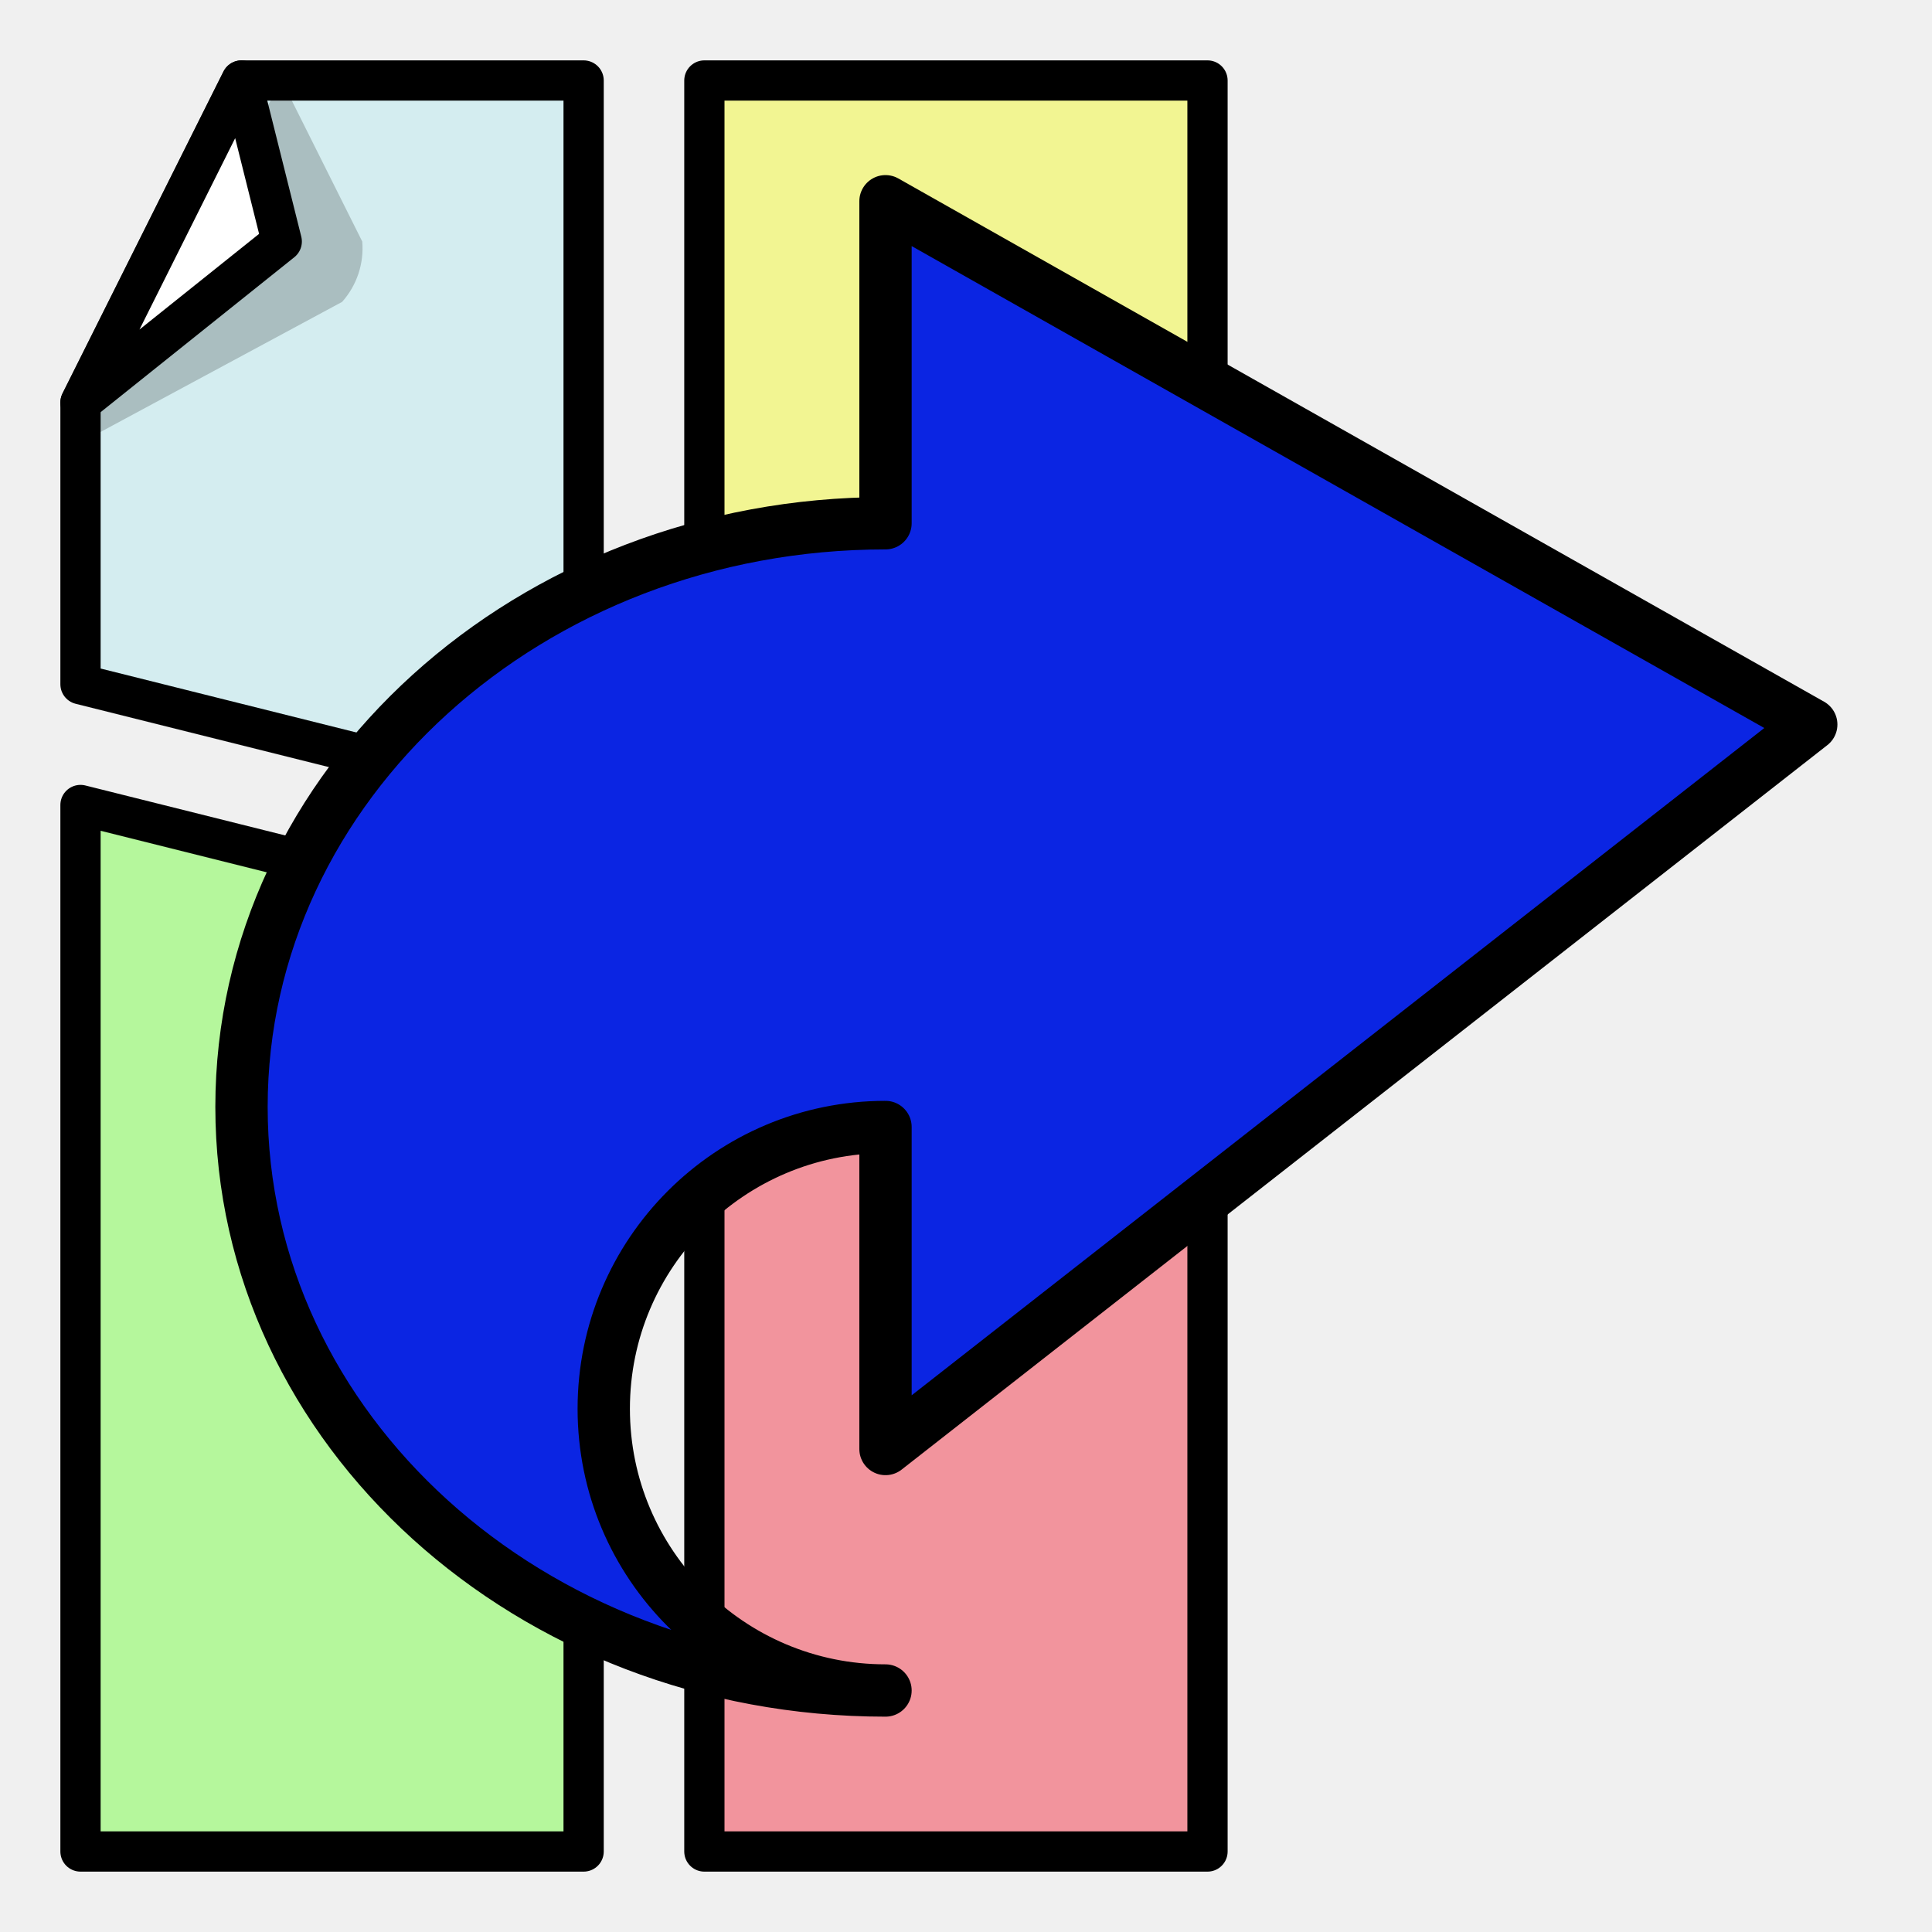
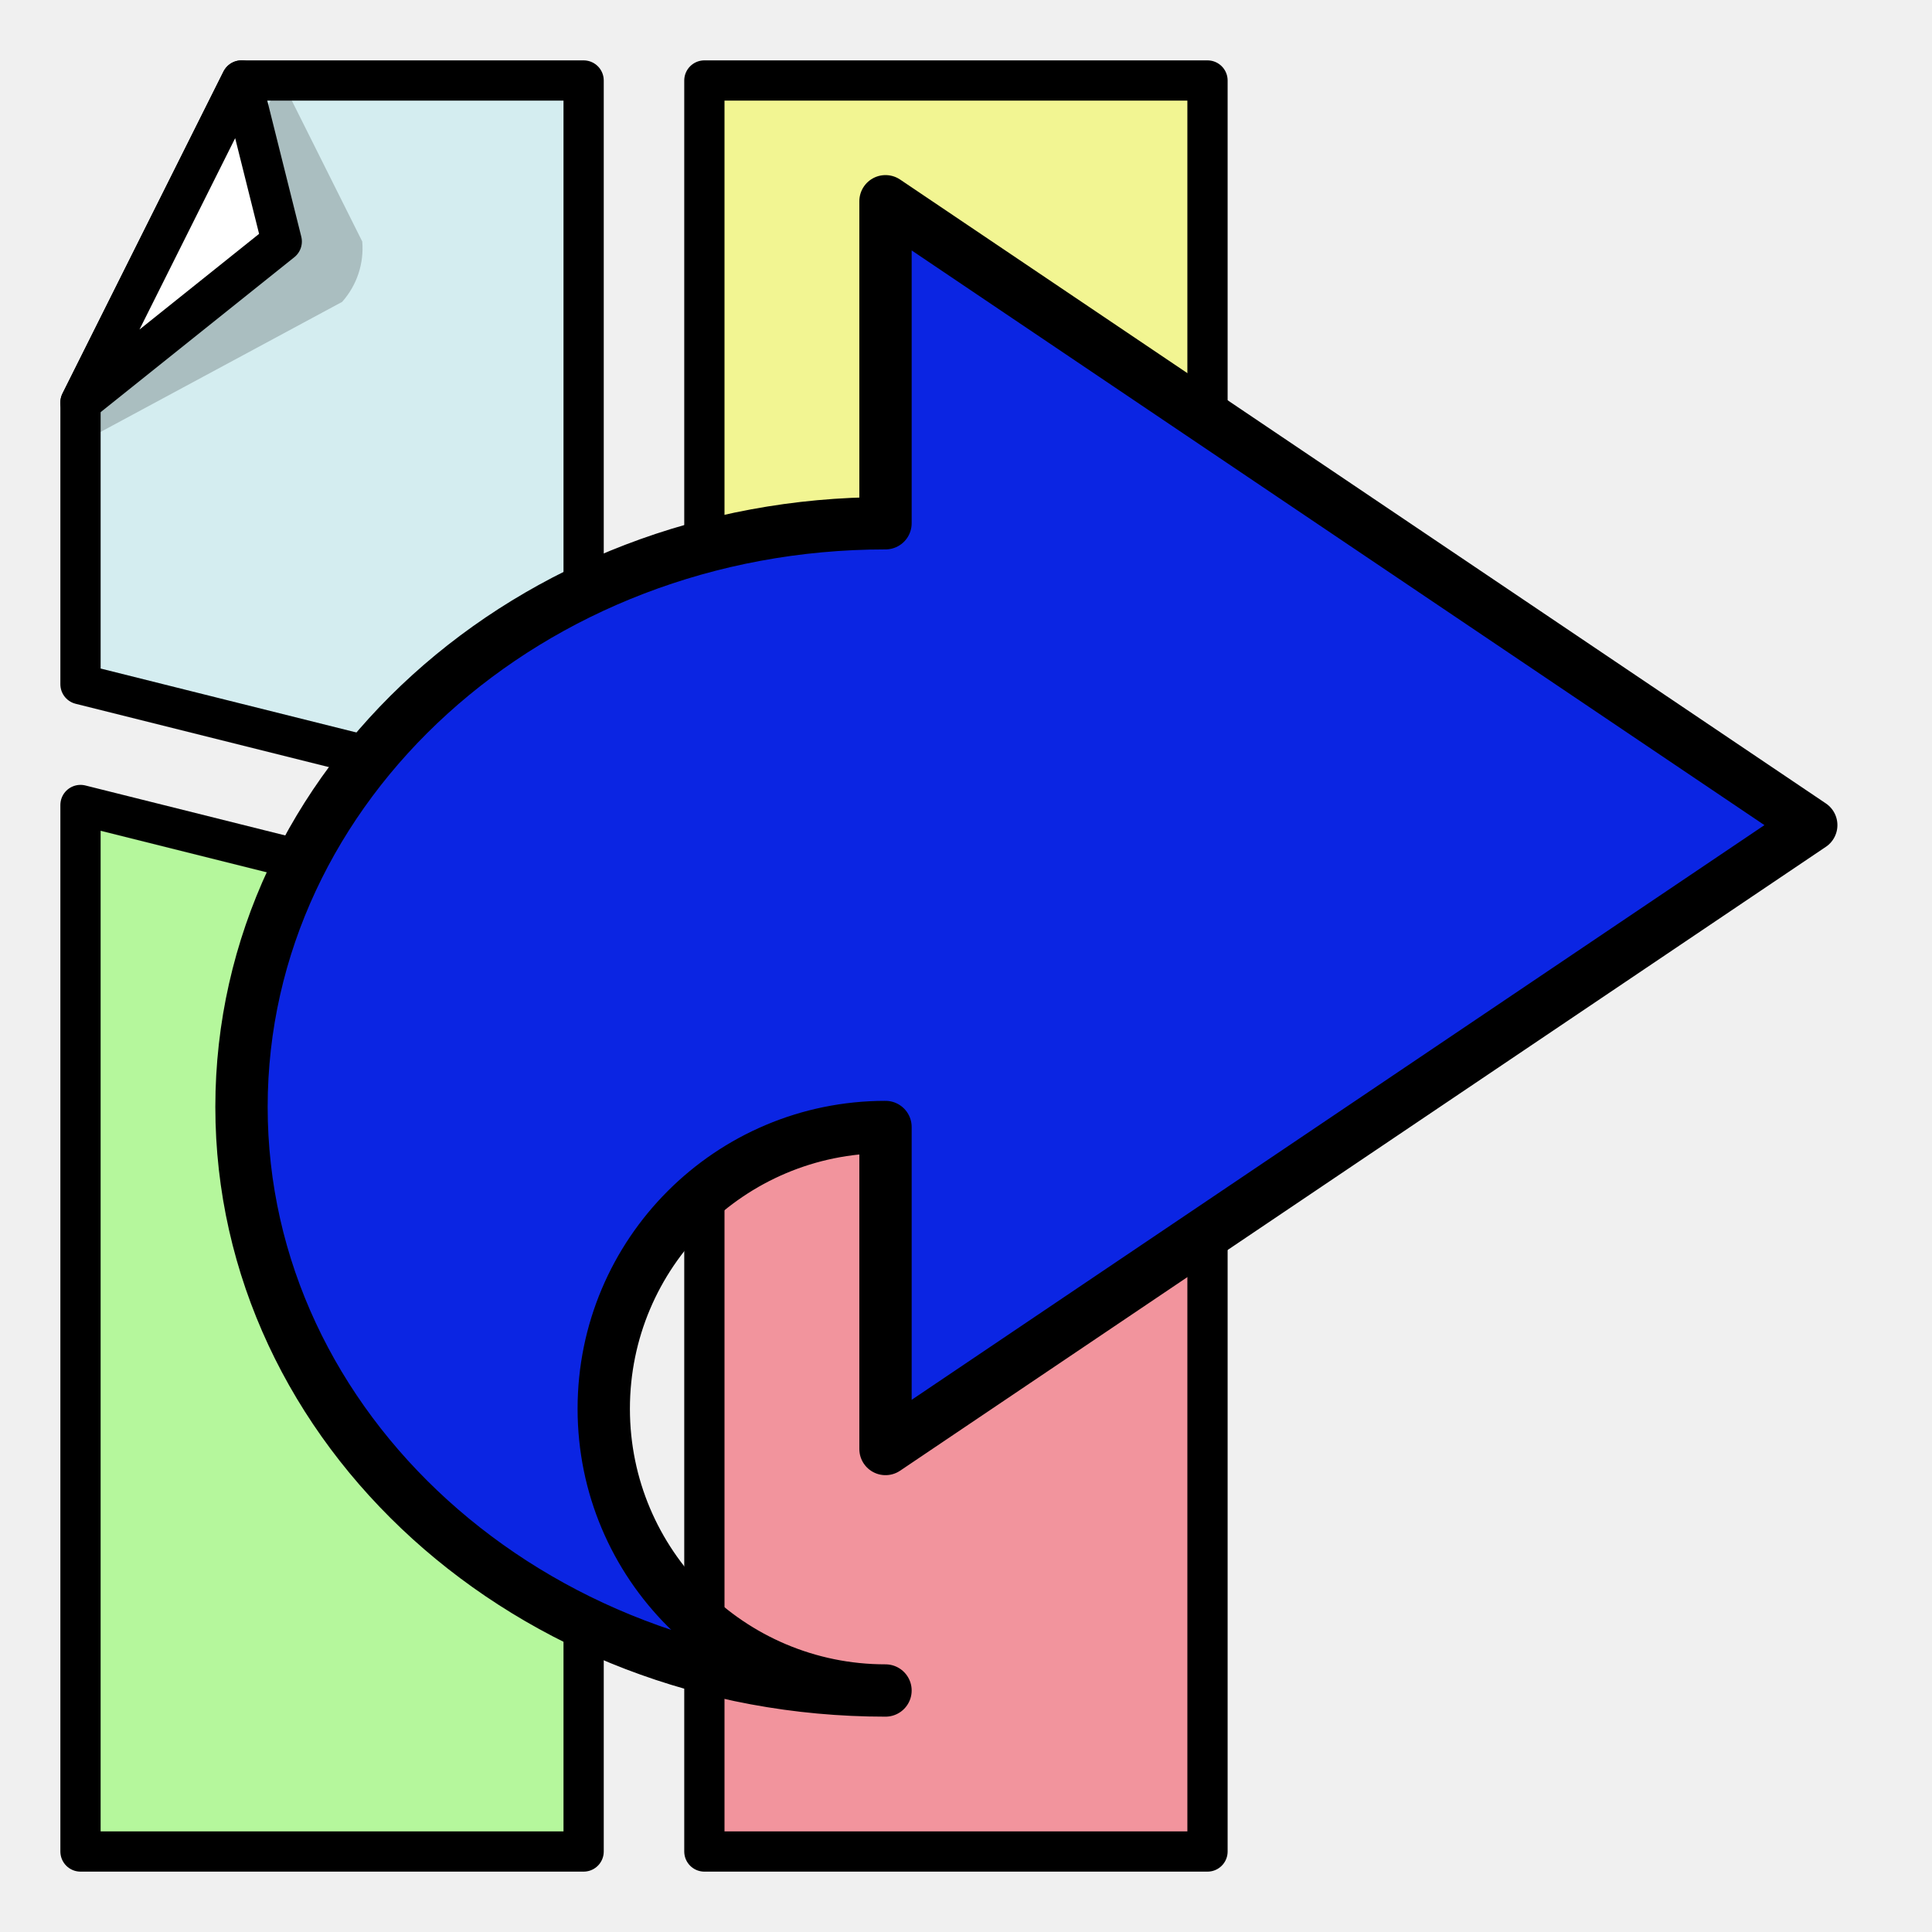
<svg xmlns="http://www.w3.org/2000/svg" width="48" height="48" viewBox="0 0 48 48">
  <path d="M 0 0            H 48            V 48            H 0            Z            " fill="none" />
  <path d="M 2 10            L 6 2            H 14.5            V 20.125            L 2 17            Z            " stroke="black" stroke-width="1" stroke-linejoin="round" fill="#CBECF0" fill-opacity="0.75" />
  <path d="M 2 11            L 8.5 7.5            A 2 2 0 0 0 9 6            L 7 2            Z            " fill="black" fill-opacity="0.2" />
  <path d="M 2 10            L 7 6            L 6 2            Z            " stroke="black" stroke-width="1" stroke-linejoin="round" fill="white" />
  <path d="M 17.5 2            H 30            V 24            L 17.5 20.875            Z            " stroke="black" stroke-width="1" stroke-linejoin="round" fill="#F3F673" fill-opacity="0.75" />
  <path d="M 2 20            L 14.5 23.125            V 46            H 2            Z            " stroke="black" stroke-width="1" stroke-linejoin="round" fill="#A2F980" fill-opacity="0.75" />
  <path d="M 17.5 23.875            L 30 27            V 46            H 17.5            Z            " stroke="black" stroke-width="1" stroke-linejoin="round" fill="#F37681" fill-opacity="0.75" />
-   <path d="M 22 5            L 45 18            L 22 36            V 28            A 7 7 0 0 0 22 42            A 16 14.5 0 0 1 22 13            Z            " stroke="black" stroke-width="1.3" stroke-linejoin="round" fill="#0B25E3" />
+   <path d="M 22 5            L 45 20.5            L 22 36            V 28            A 7 7 0 0 0 22 42            A 16 14.5 0 0 1 22 13            Z            " stroke="black" stroke-width="1.3" stroke-linejoin="round" fill="#0B25E3" />
</svg>
